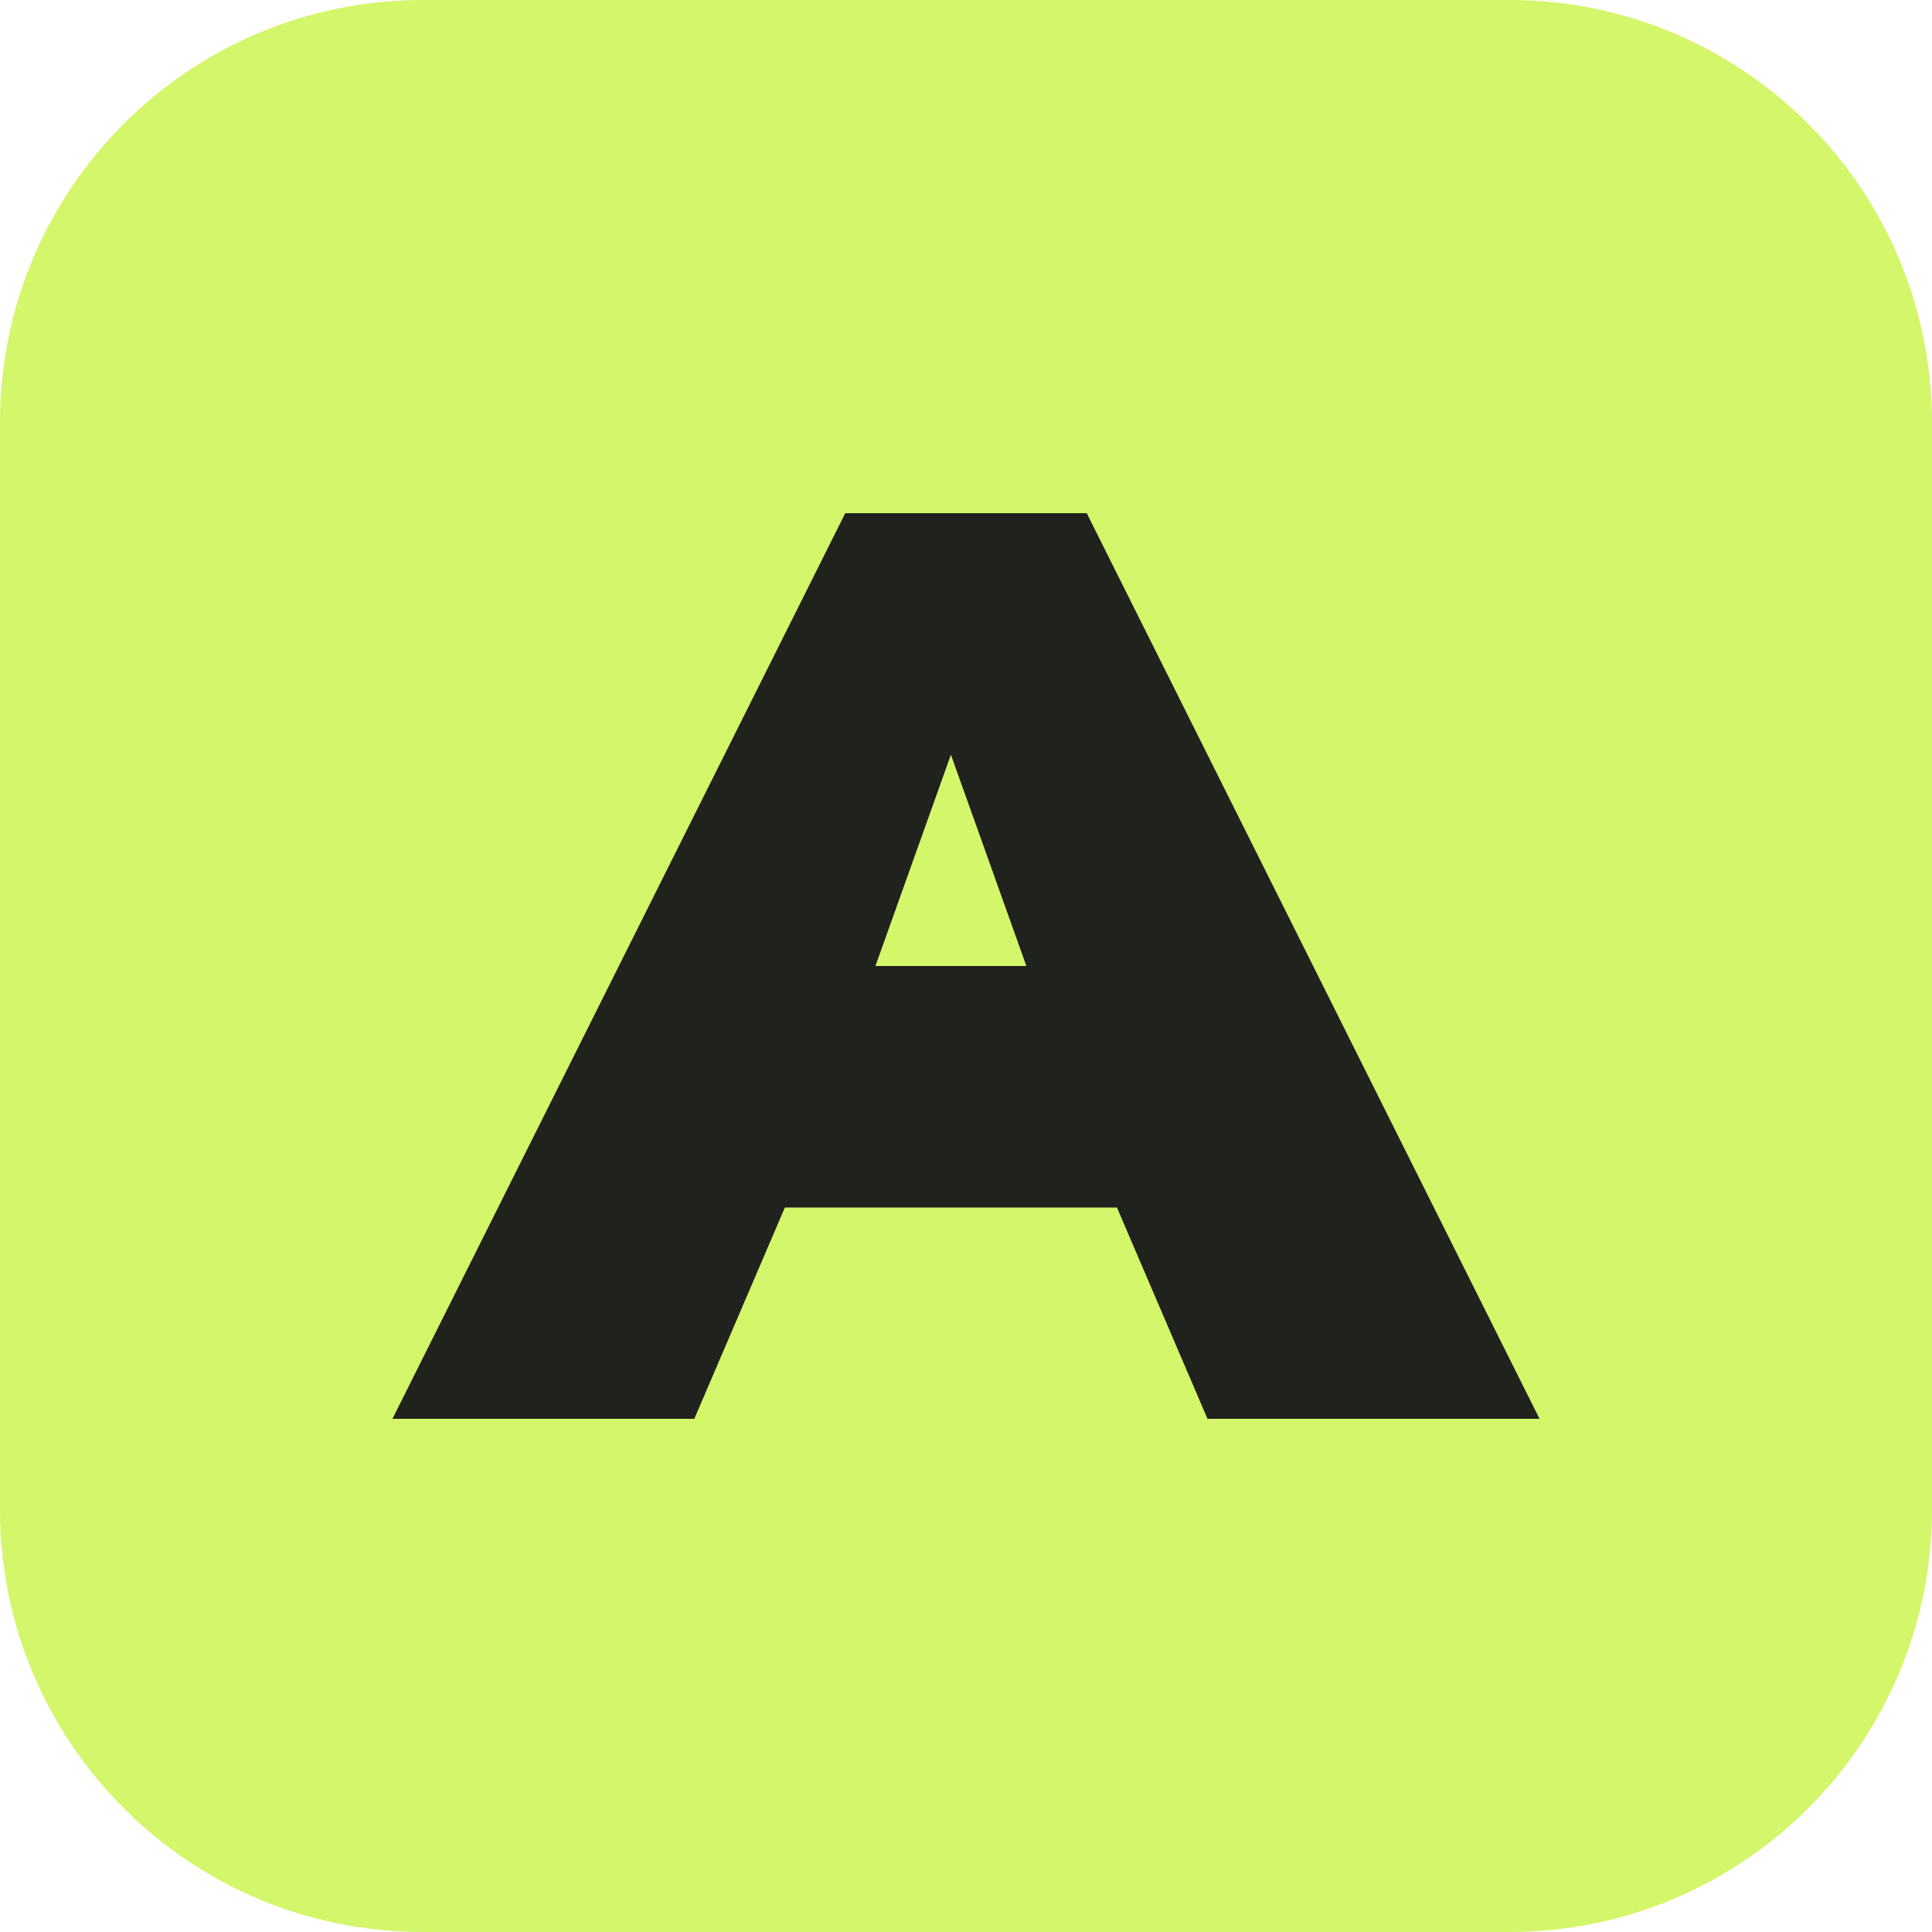
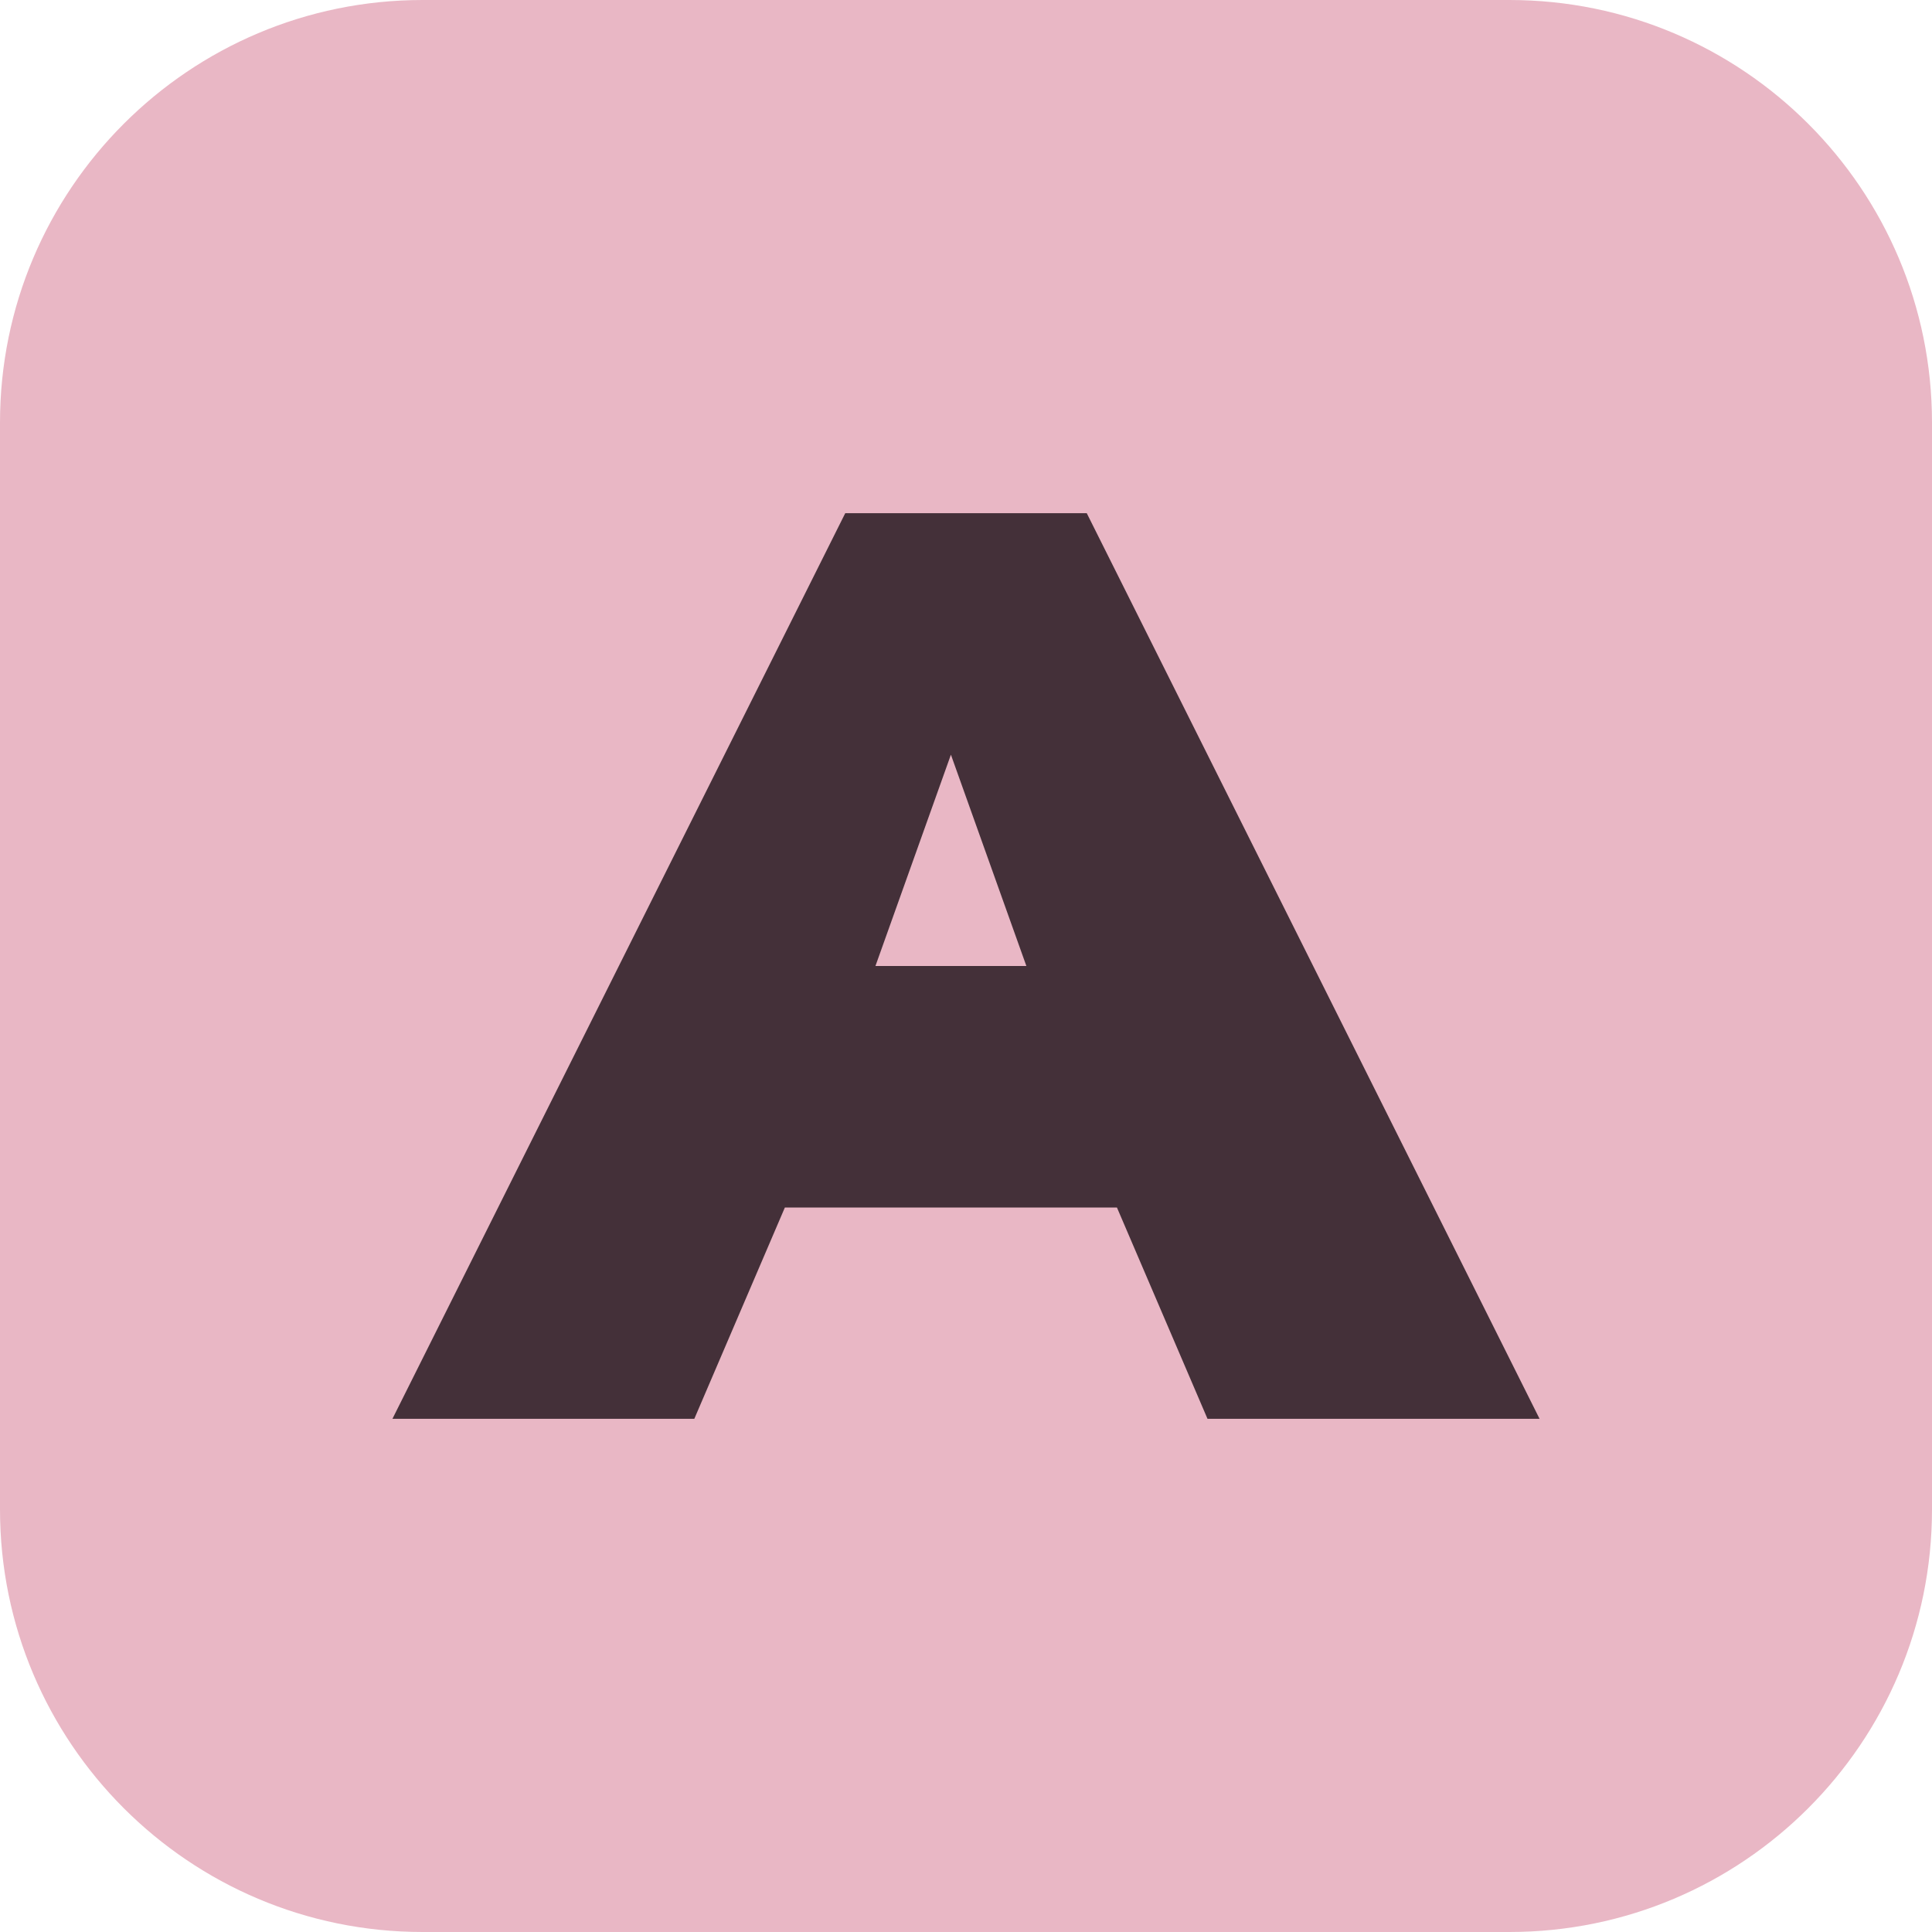
<svg xmlns="http://www.w3.org/2000/svg" viewBox="0 0 64 64">
-   <rect width="64" height="64" rx="14" fill="#d3f66a" />
-   <path d="M13 47 28 17h8l15 30H40l-3-7H26l-3 7zm16-15h5l-2.5-7z" fill="#20221e" />
+   <rect width="64" height="64" rx="14" fill="#e9b7c5" />
+   <path d="M13 47 28 17h8l15 30H40l-3-7H26l-3 7zm16-15h5l-2.5-7z" fill="#443039" />
</svg>
